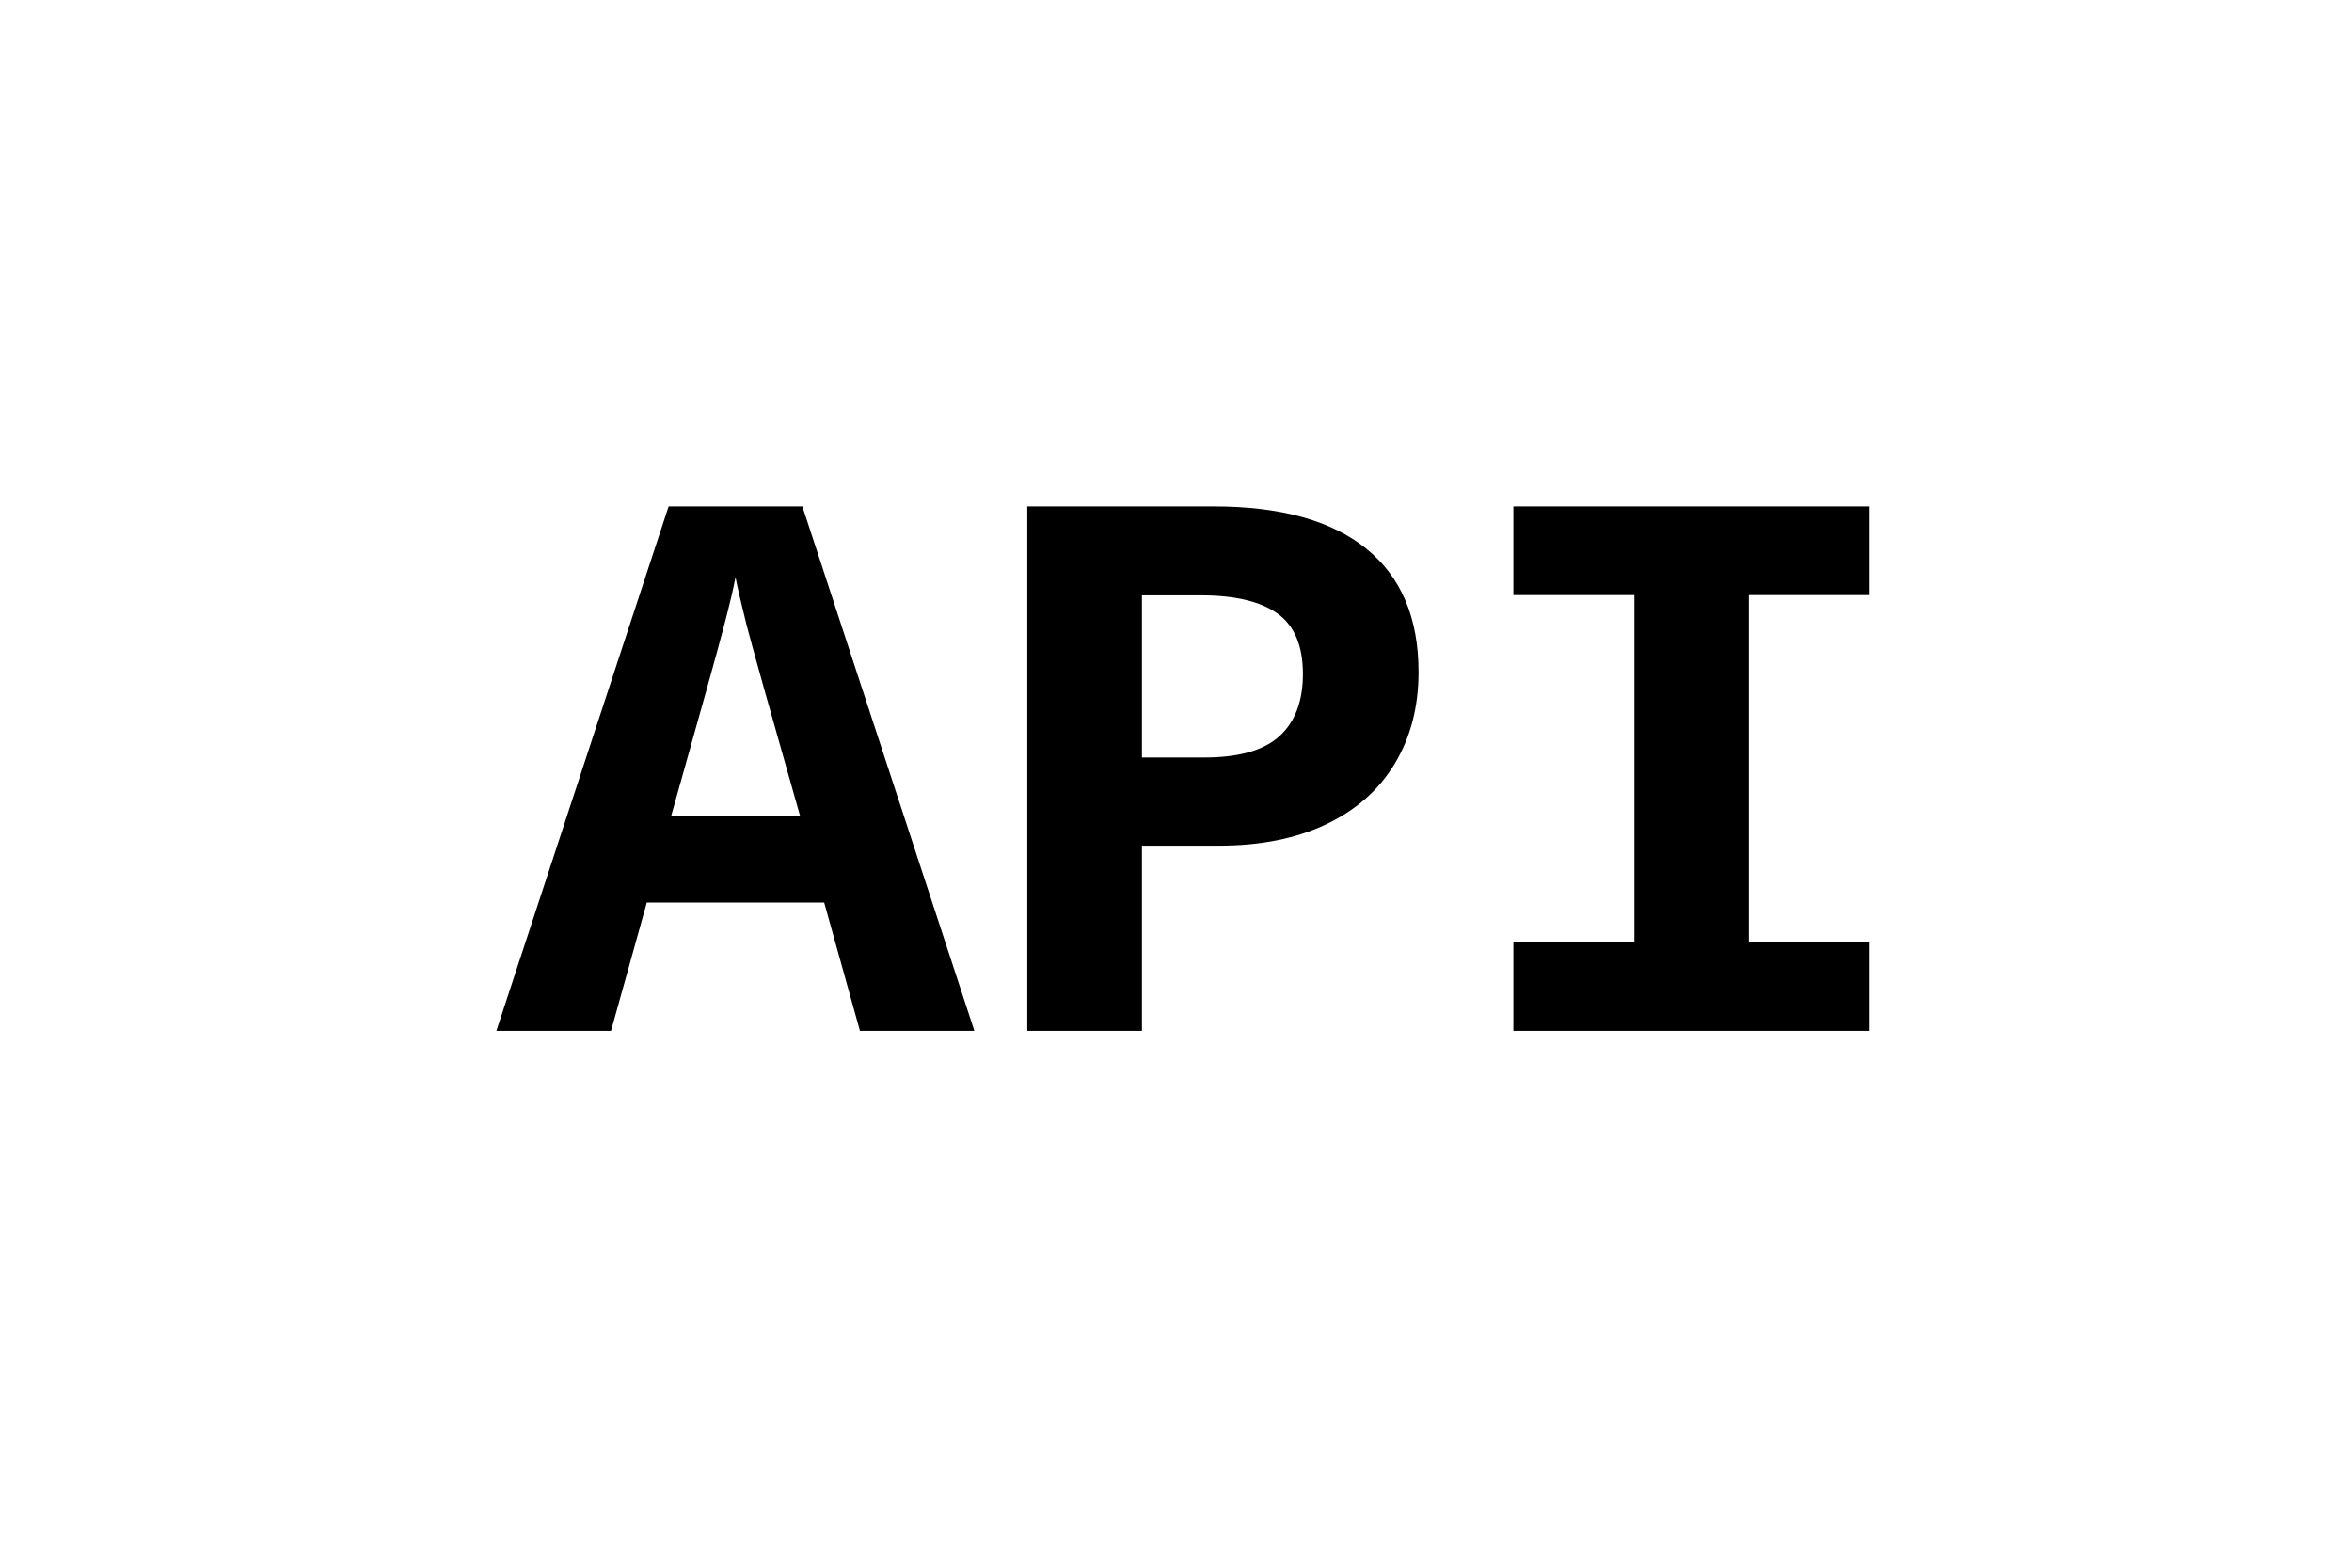
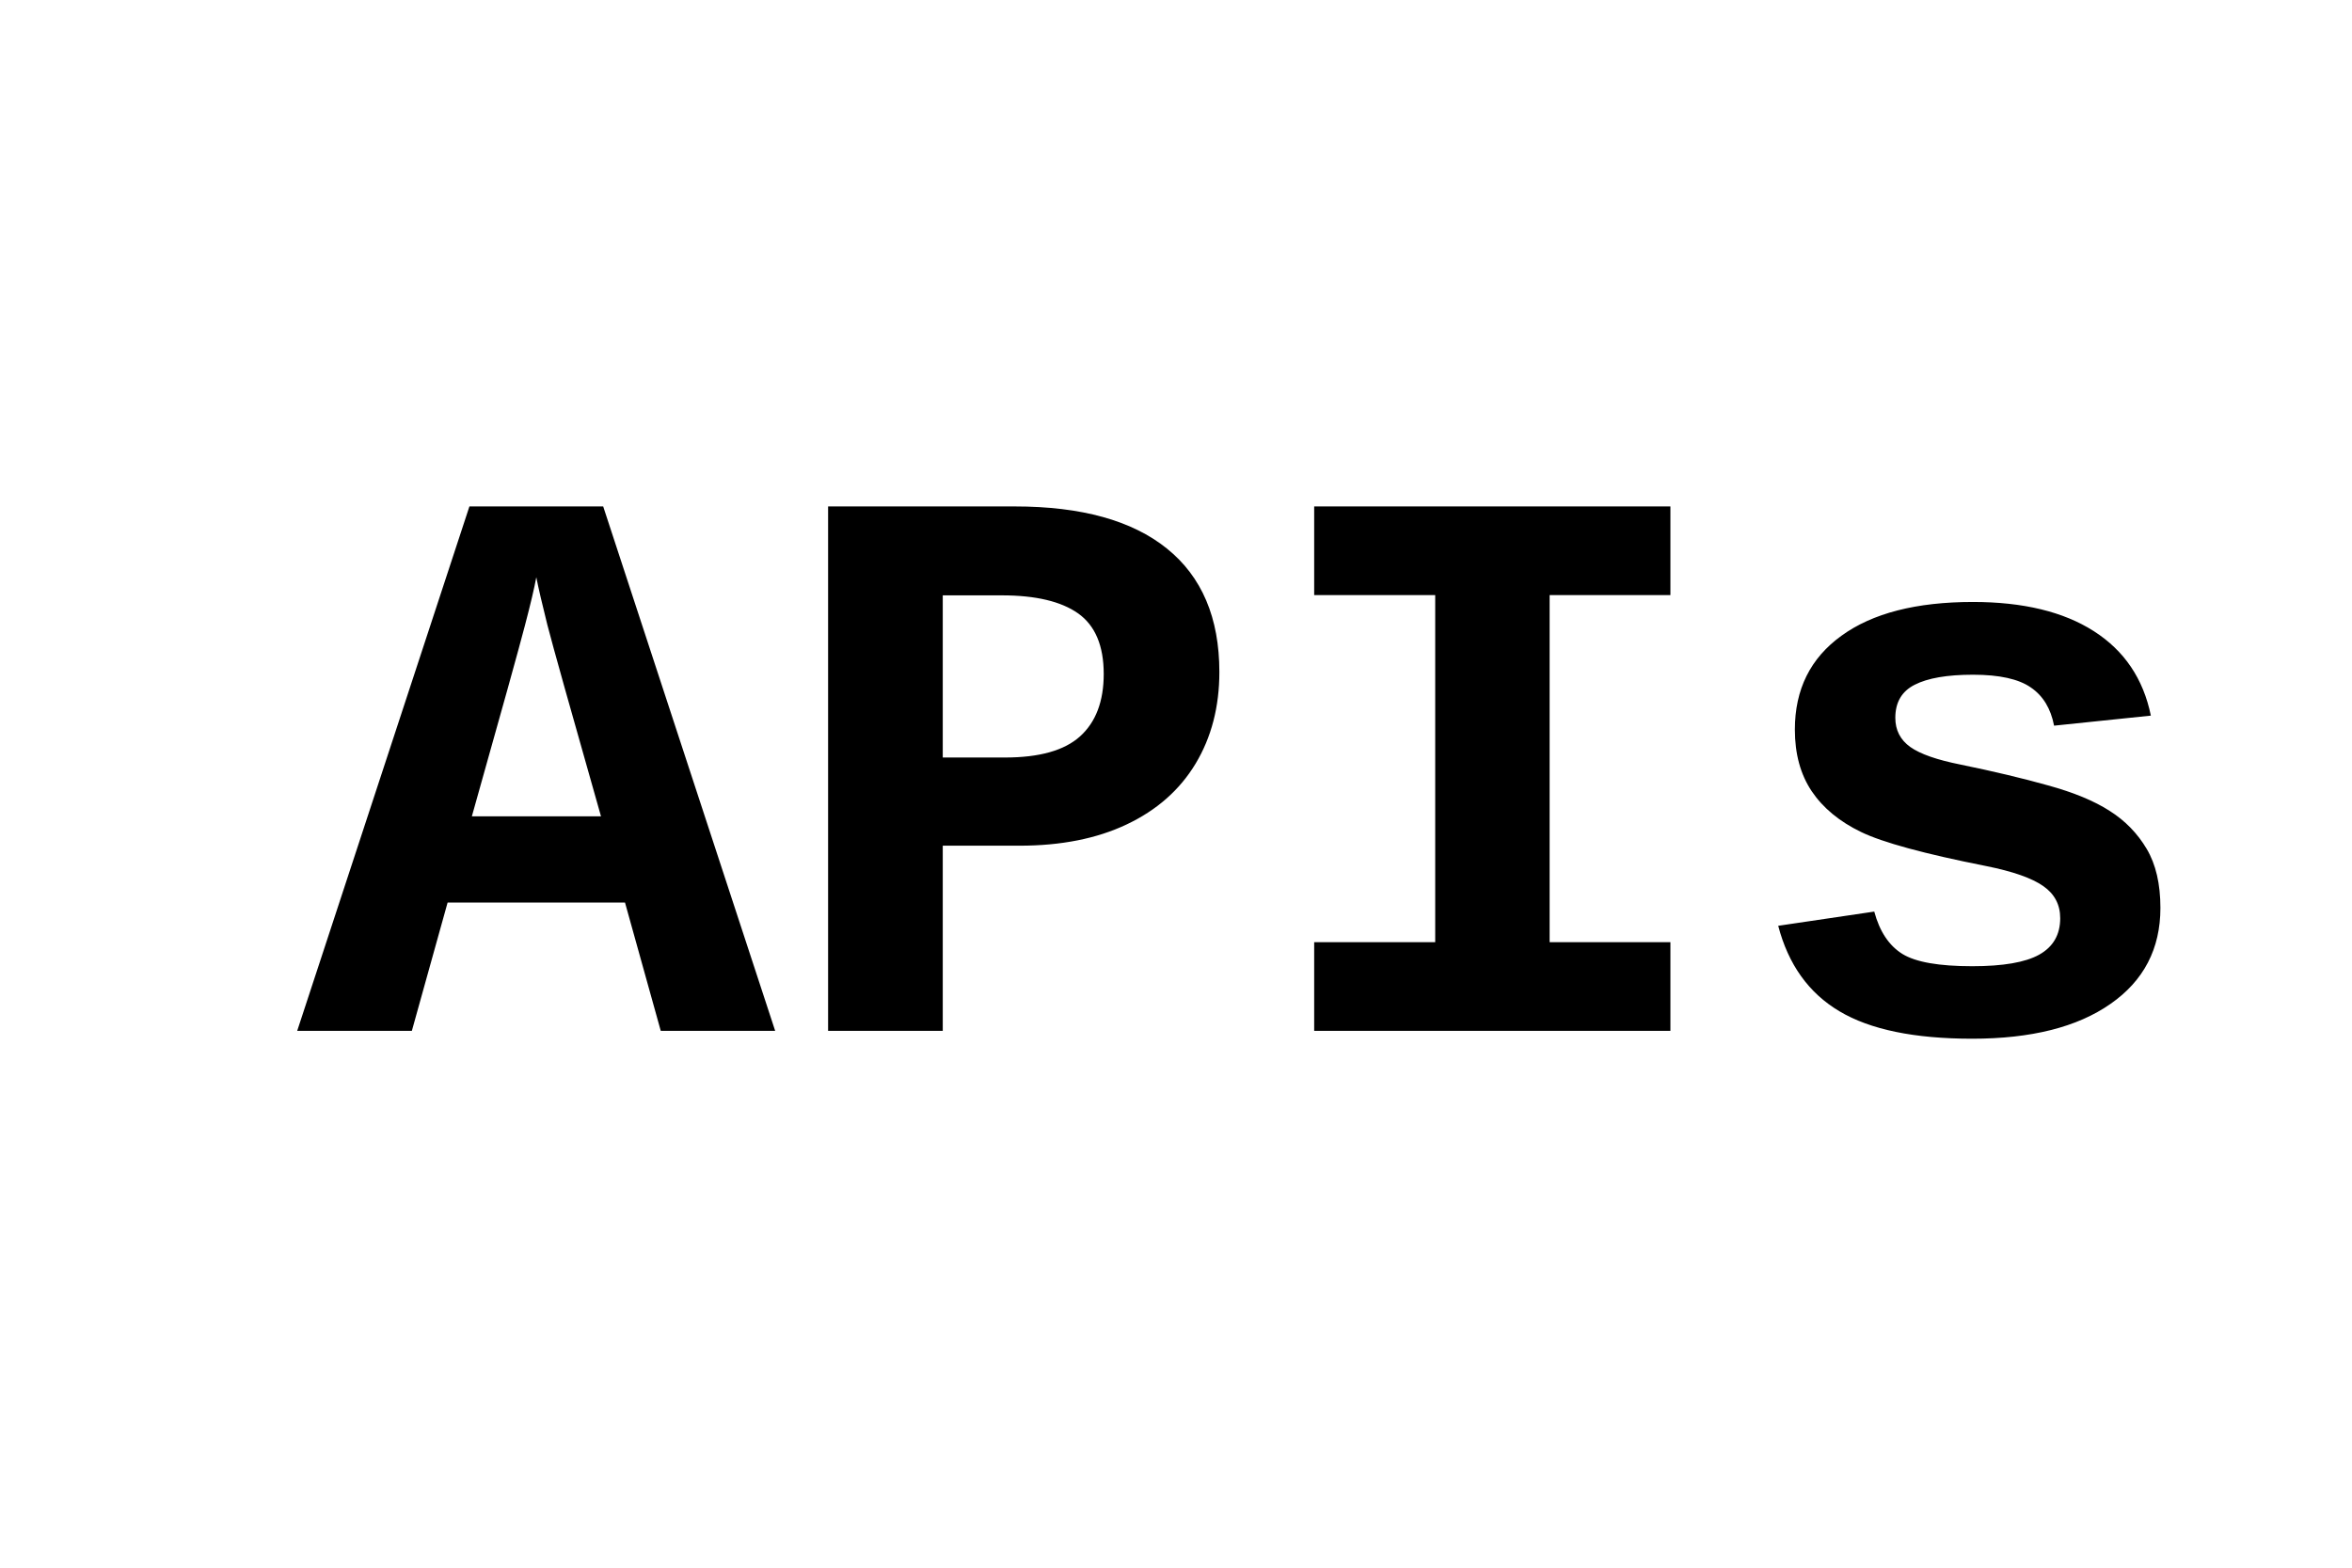
<svg xmlns="http://www.w3.org/2000/svg" width="150mm" height="100mm" viewBox="0 0 150 100" version="1.1" id="svg1">
  <defs id="defs1" />
  <g id="layer1">
-     <text xml:space="preserve" style="font-style:normal;font-variant:normal;font-weight:normal;font-stretch:normal;font-size:50.8px;font-family:'Courier New';-inkscape-font-specification:'Courier New';fill:#000000;stroke-width:0.265" x="31.655" y="65.758" id="text1">
-       <tspan id="tspan1" style="font-weight:bold;font-size:50.8px;stroke-width:0.265" x="31.655" y="65.758">API</tspan>
+     <text xml:space="preserve" style="font-style:normal;font-variant:normal;font-weight:normal;font-stretch:normal;font-size:50.8px;font-family:'Courier New';-inkscape-font-specification:'Courier New';fill:#000000;stroke-width:0.265" x="18.955" y="65.758" id="text1">
+       <tspan id="tspan1" style="font-weight:bold;font-size:50.8px;stroke-width:0.265" x="18.955" y="65.758">APIs</tspan>
    </text>
  </g>
</svg>
